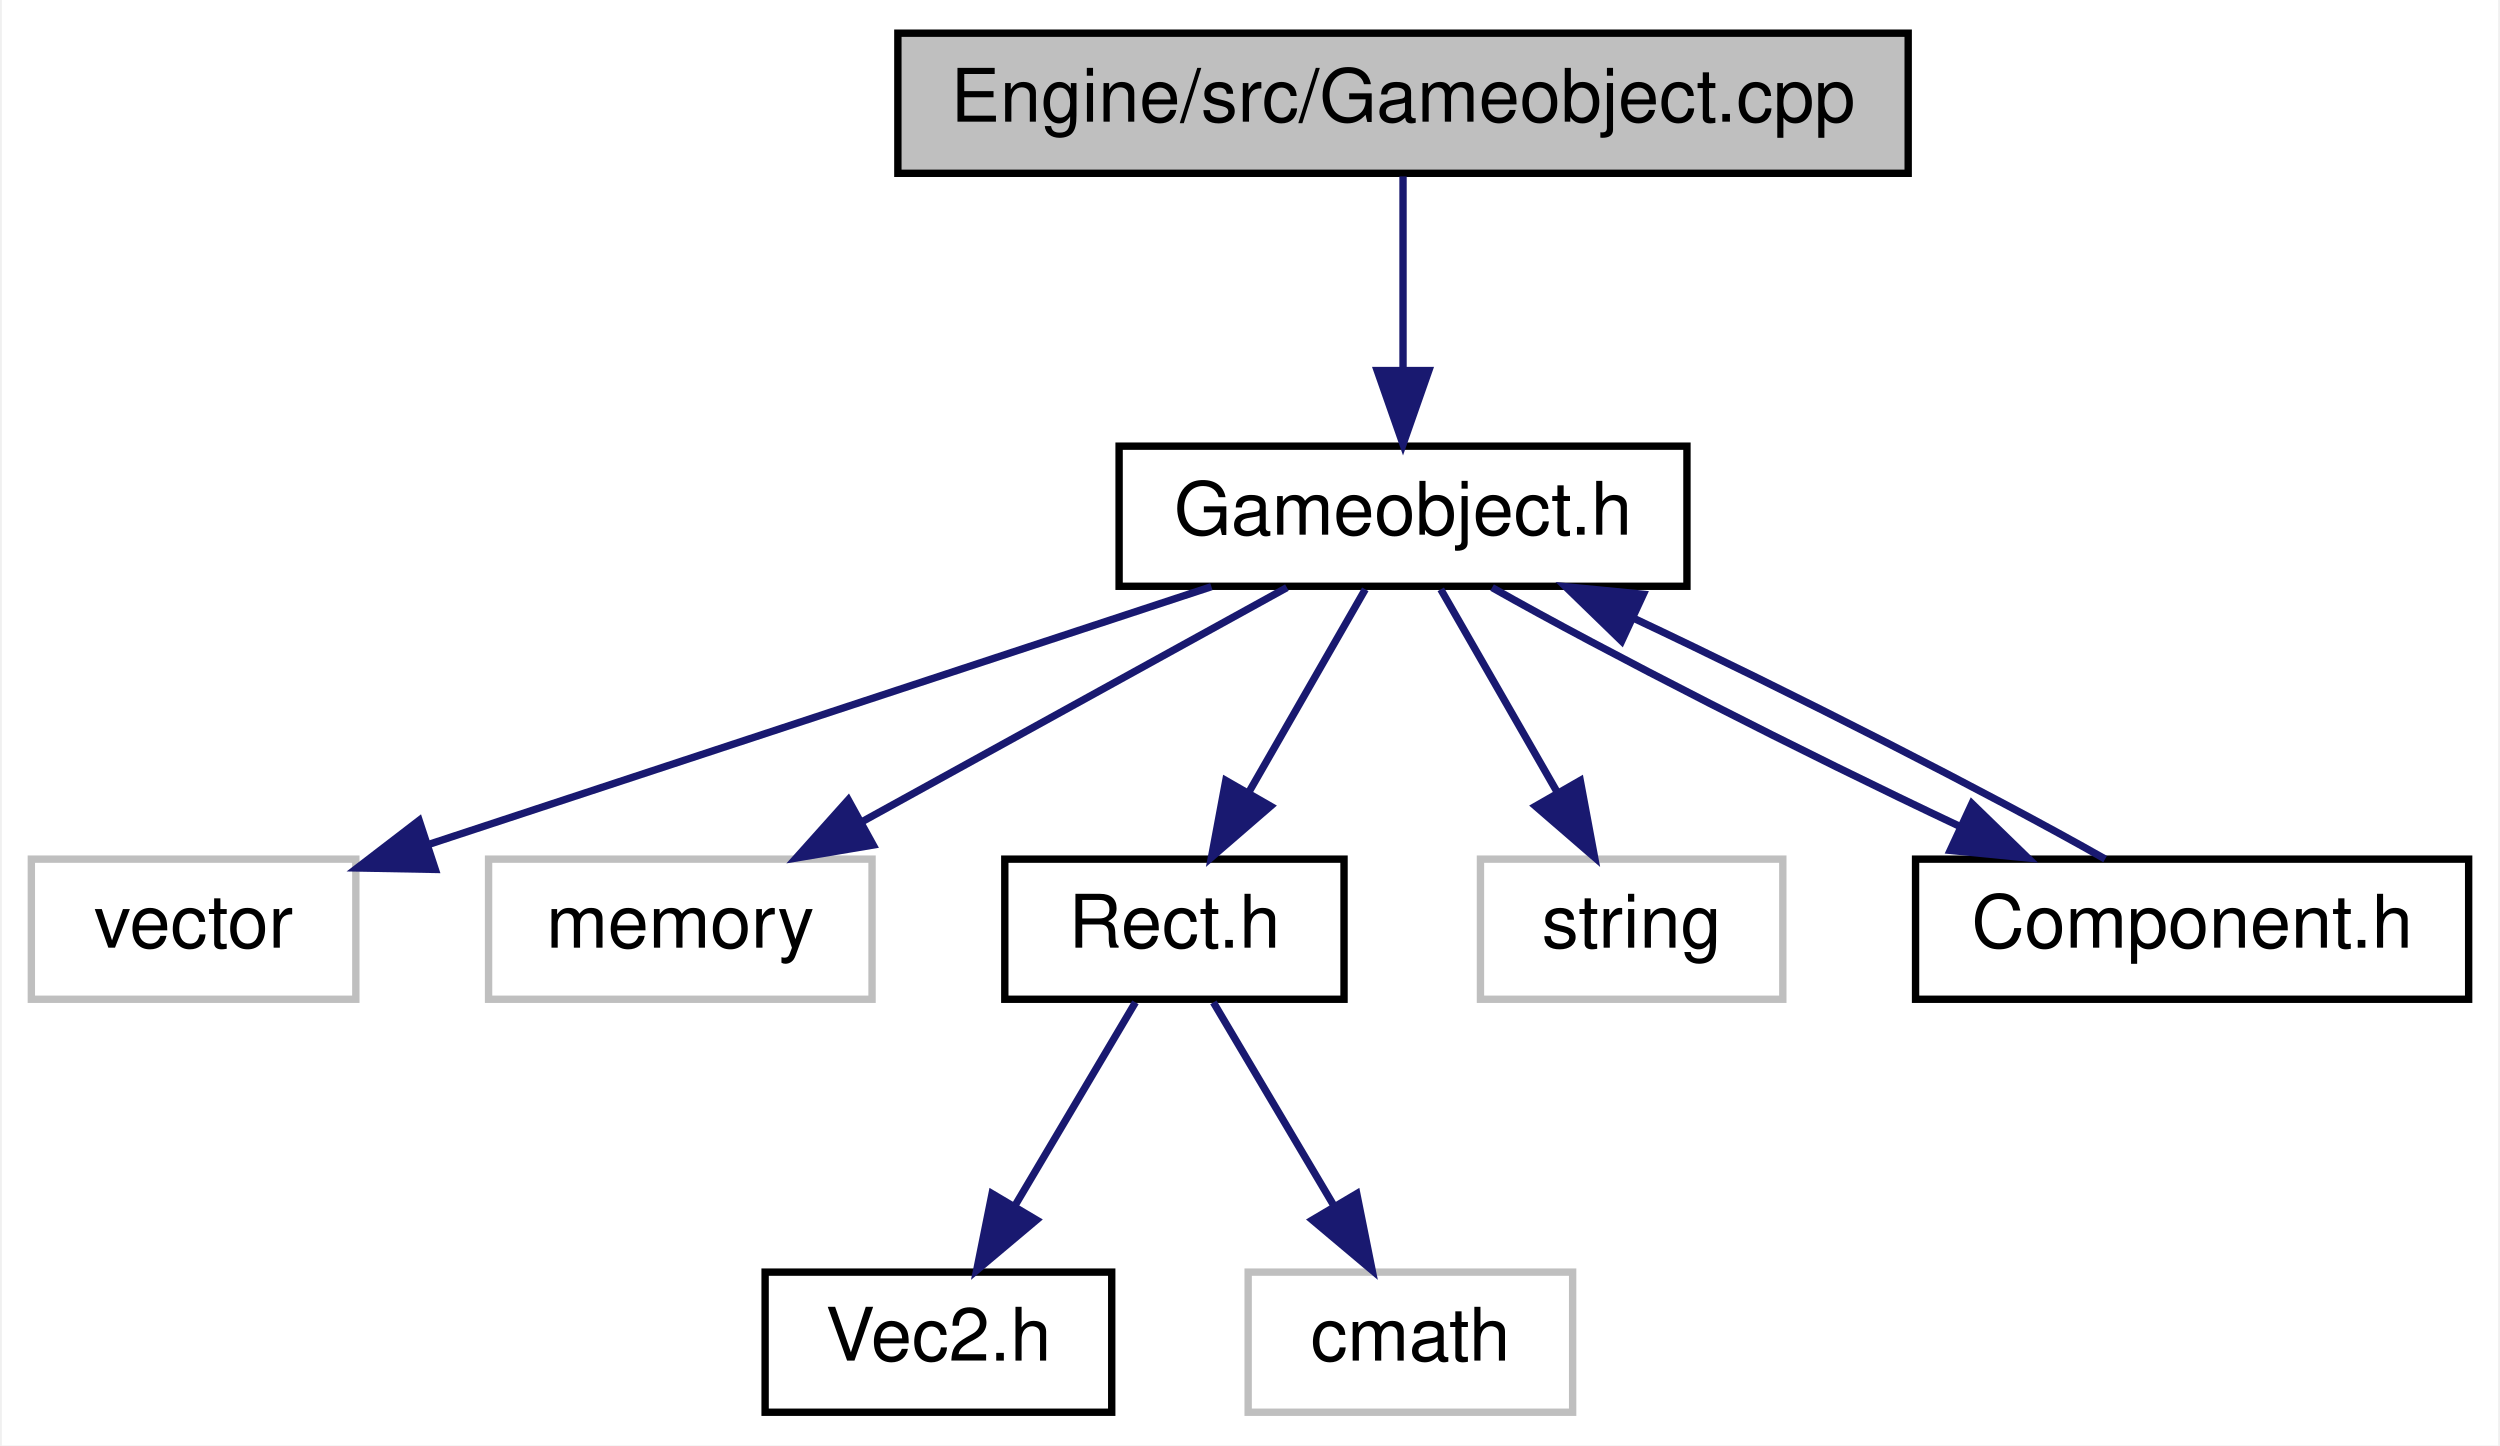
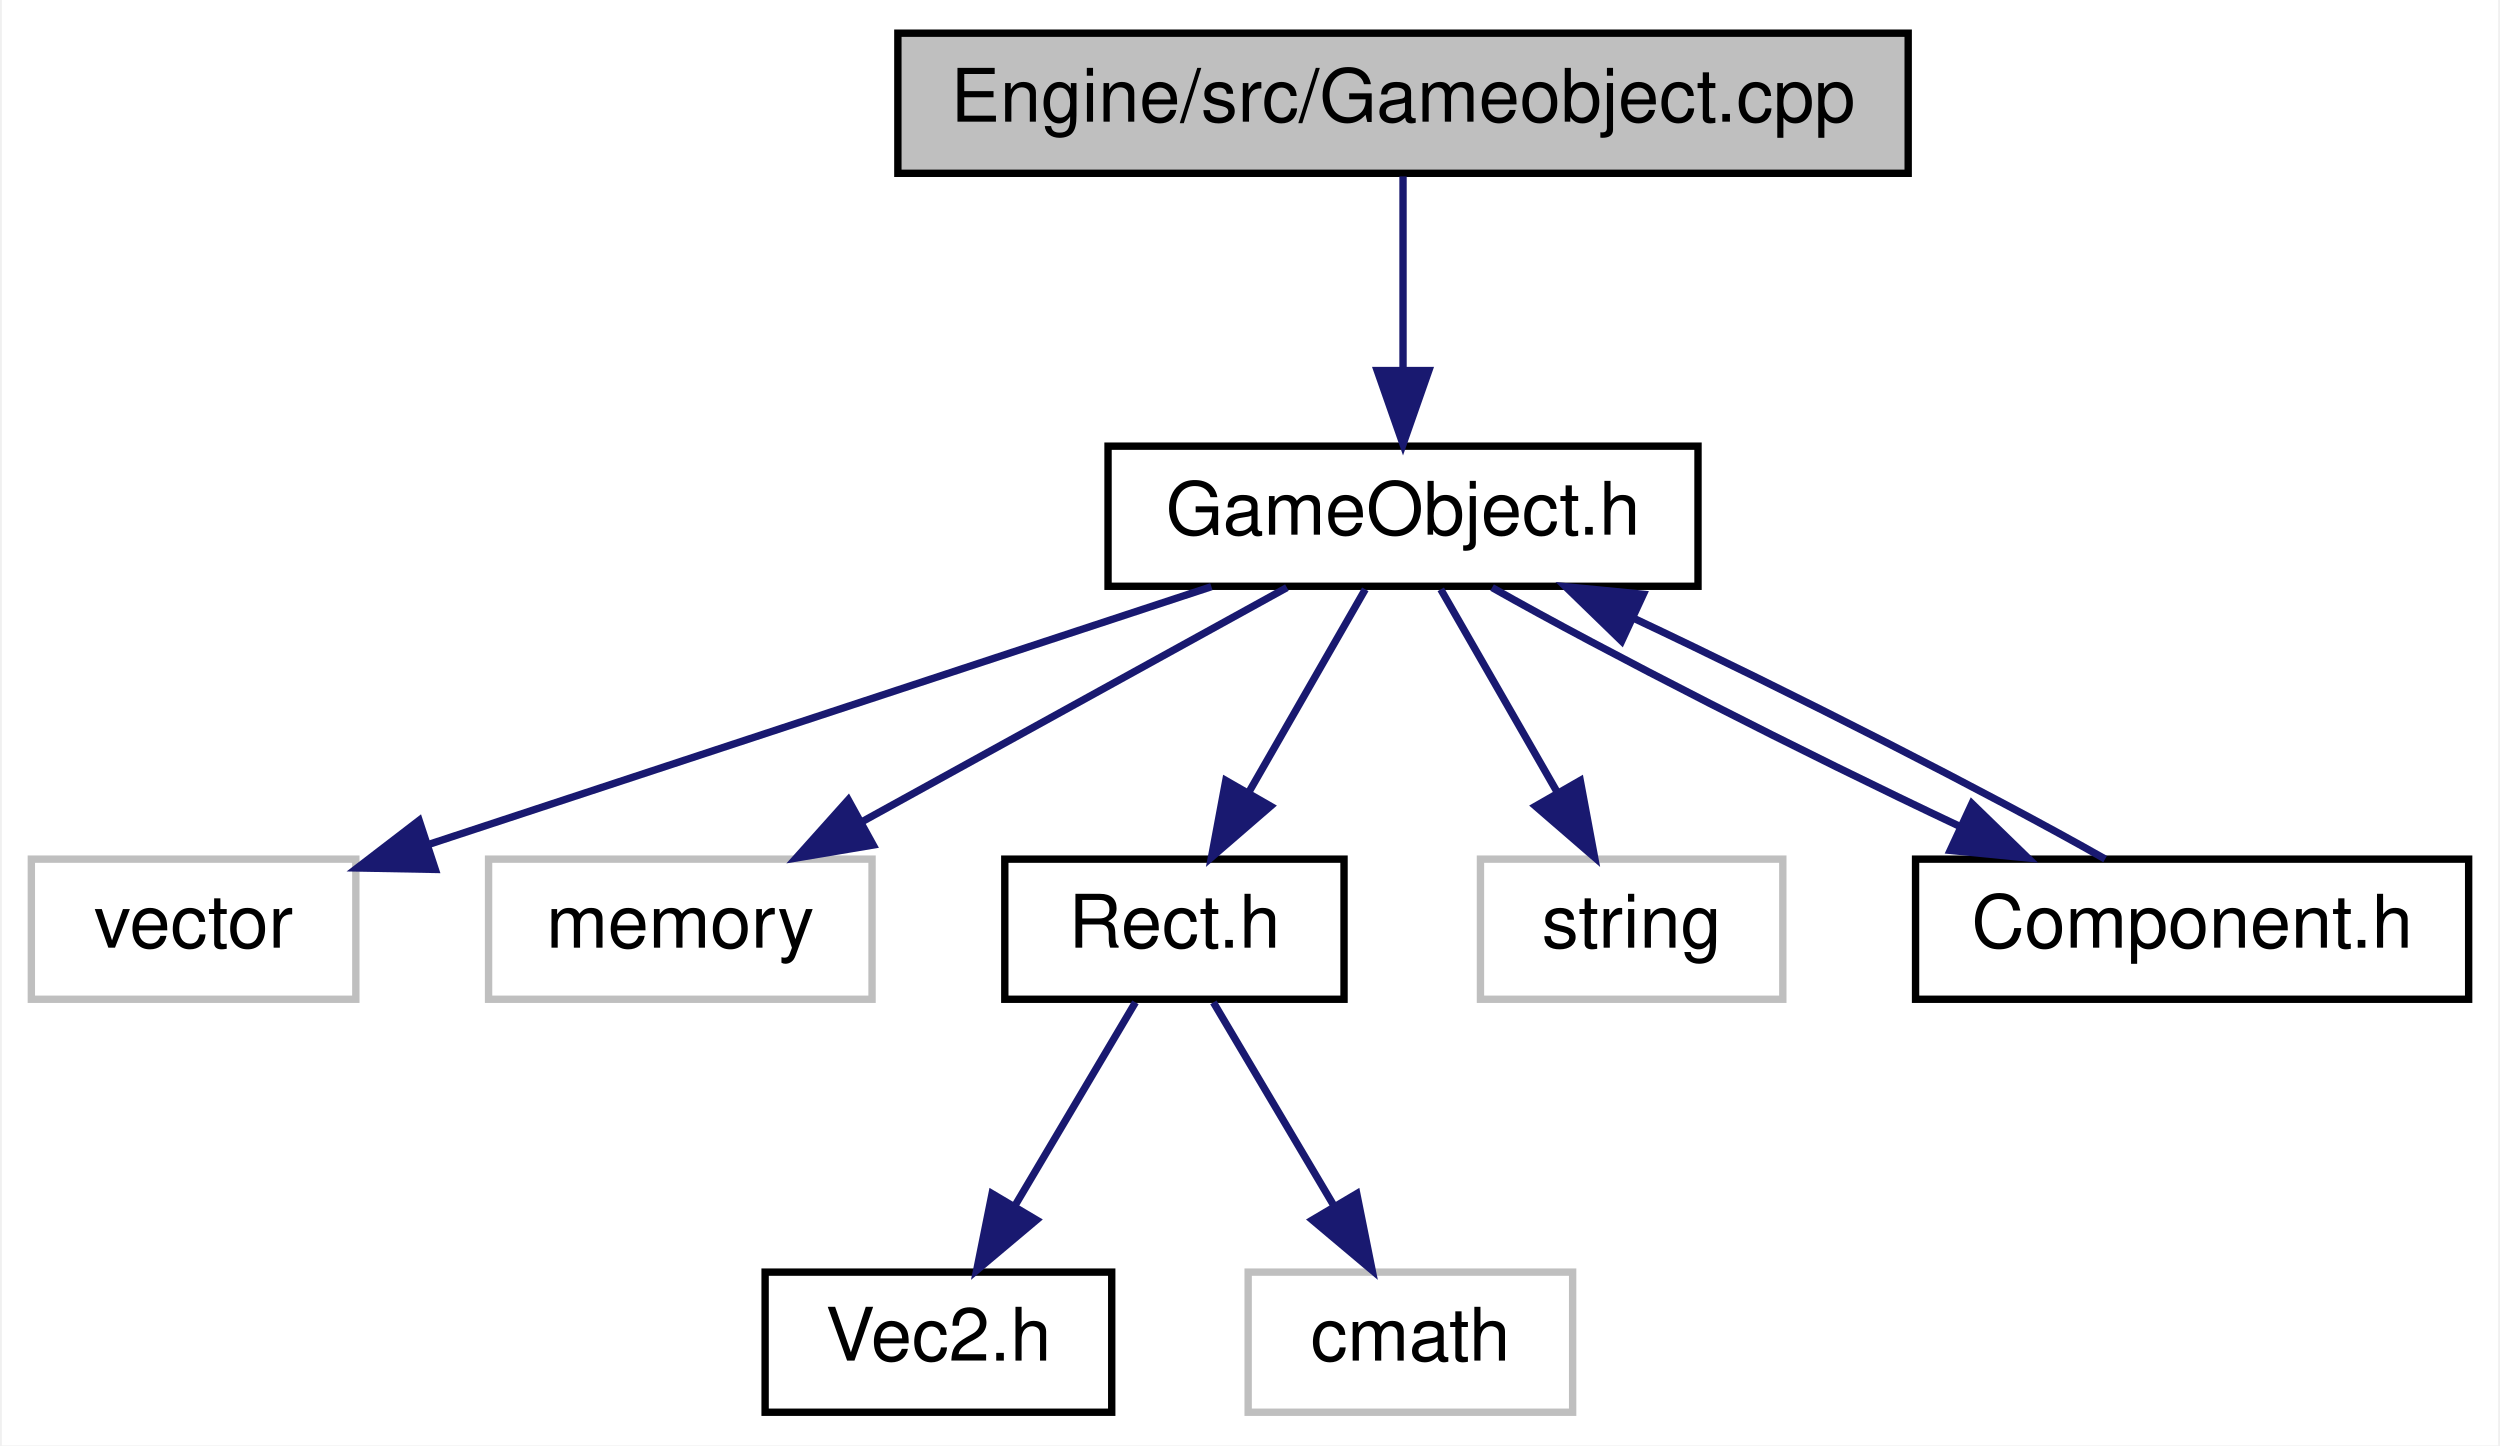
<svg xmlns="http://www.w3.org/2000/svg" xmlns:xlink="http://www.w3.org/1999/xlink" width="339pt" height="196pt" viewBox="0.00 0.00 338.50 196.00">
  <g id="graph0" class="graph" transform="scale(1 1) rotate(0) translate(4 192)">
    <polygon fill="white" stroke="none" points="-4,4 -4,-192 334.5,-192 334.5,4 -4,4" />
    <g id="node1" class="node">
      <polygon fill="#bfbfbf" stroke="black" points="117.5,-168.5 117.5,-187.5 254.5,-187.5 254.5,-168.5 117.5,-168.5" />
      <text text-anchor="middle" x="186" y="-175.5" font-family="Helvetica,sans-Serif" font-size="10.00">Engine/src/Gameobject.cpp</text>
    </g>
    <g id="node2" class="node">
      <g id="a_node2">
-         <a xlink:href="Gameobject_8h.html" target="_top" xlink:title="Gameobject.h">
-           <polygon fill="white" stroke="black" points="147.5,-112.5 147.5,-131.5 224.5,-131.5 224.5,-112.5 147.5,-112.5" />
-           <text text-anchor="middle" x="186" y="-119.5" font-family="Helvetica,sans-Serif" font-size="10.00">Gameobject.h</text>
+         <a xlink:href="GameObject_8h.html" target="_top" xlink:title="GameObject.h">
+           <polygon fill="white" stroke="black" points="146,-112.5 146,-131.5 226,-131.5 226,-112.5 146,-112.5" />
+           <text text-anchor="middle" x="186" y="-119.5" font-family="Helvetica,sans-Serif" font-size="10.00">GameObject.h</text>
        </a>
      </g>
    </g>
    <g id="edge1" class="edge">
      <path fill="none" stroke="midnightblue" d="M186,-168.083C186,-161.006 186,-150.861 186,-141.986" />
      <polygon fill="midnightblue" stroke="midnightblue" points="189.5,-141.751 186,-131.751 182.5,-141.751 189.5,-141.751" />
    </g>
    <g id="node3" class="node">
      <polygon fill="white" stroke="#bfbfbf" points="-3.55271e-15,-56.5 -3.55271e-15,-75.5 44,-75.5 44,-56.5 -3.55271e-15,-56.5" />
      <text text-anchor="middle" x="22" y="-63.5" font-family="Helvetica,sans-Serif" font-size="10.00">vector</text>
    </g>
    <g id="edge2" class="edge">
      <path fill="none" stroke="midnightblue" d="M160.014,-112.444C131.288,-102.985 84.995,-87.742 54.044,-77.551" />
      <polygon fill="midnightblue" stroke="midnightblue" points="54.776,-74.107 44.183,-74.304 52.587,-80.756 54.776,-74.107" />
    </g>
    <g id="node4" class="node">
      <polygon fill="white" stroke="#bfbfbf" points="62,-56.5 62,-75.5 114,-75.5 114,-56.5 62,-56.5" />
      <text text-anchor="middle" x="88" y="-63.5" font-family="Helvetica,sans-Serif" font-size="10.00">memory</text>
    </g>
    <g id="edge3" class="edge">
      <path fill="none" stroke="midnightblue" d="M170.255,-112.324C154.681,-103.743 130.623,-90.486 112.541,-80.522" />
      <polygon fill="midnightblue" stroke="midnightblue" points="114.154,-77.415 103.706,-75.654 110.776,-83.546 114.154,-77.415" />
    </g>
    <g id="node5" class="node">
      <g id="a_node5">
        <a xlink:href="Rect_8h.html" target="_top" xlink:title="Rect.h">
          <polygon fill="white" stroke="black" points="132,-56.5 132,-75.5 178,-75.5 178,-56.5 132,-56.5" />
          <text text-anchor="middle" x="155" y="-63.5" font-family="Helvetica,sans-Serif" font-size="10.00">Rect.h</text>
        </a>
      </g>
    </g>
    <g id="edge4" class="edge">
      <path fill="none" stroke="midnightblue" d="M180.881,-112.083C176.592,-104.613 170.342,-93.724 165.058,-84.52" />
      <polygon fill="midnightblue" stroke="midnightblue" points="168.038,-82.681 160.024,-75.751 161.967,-86.166 168.038,-82.681" />
    </g>
    <g id="node8" class="node">
      <polygon fill="white" stroke="#bfbfbf" points="196.5,-56.5 196.5,-75.5 237.5,-75.5 237.5,-56.5 196.5,-56.5" />
      <text text-anchor="middle" x="217" y="-63.5" font-family="Helvetica,sans-Serif" font-size="10.00">string</text>
    </g>
    <g id="edge7" class="edge">
      <path fill="none" stroke="midnightblue" d="M191.119,-112.083C195.408,-104.613 201.658,-93.724 206.942,-84.52" />
      <polygon fill="midnightblue" stroke="midnightblue" points="210.033,-86.166 211.976,-75.751 203.962,-82.681 210.033,-86.166" />
    </g>
    <g id="node9" class="node">
      <g id="a_node9">
        <a xlink:href="Component_8h.html" target="_top" xlink:title="Component.h">
          <polygon fill="white" stroke="black" points="255.5,-56.5 255.5,-75.5 330.5,-75.5 330.5,-56.5 255.5,-56.5" />
          <text text-anchor="middle" x="293" y="-63.5" font-family="Helvetica,sans-Serif" font-size="10.00">Component.h</text>
        </a>
      </g>
    </g>
    <g id="edge8" class="edge">
      <path fill="none" stroke="midnightblue" d="M198.077,-112.324C213.5,-103.585 240.173,-89.998 261.42,-79.977" />
      <polygon fill="midnightblue" stroke="midnightblue" points="263.142,-83.037 270.741,-75.654 260.197,-76.687 263.142,-83.037" />
    </g>
    <g id="node6" class="node">
      <g id="a_node6">
        <a xlink:href="Vec2_8h.html" target="_top" xlink:title="Vec2.h">
          <polygon fill="white" stroke="black" points="99.5,-0.5 99.5,-19.5 146.5,-19.5 146.5,-0.5 99.5,-0.5" />
          <text text-anchor="middle" x="123" y="-7.5" font-family="Helvetica,sans-Serif" font-size="10.00">Vec2.h</text>
        </a>
      </g>
    </g>
    <g id="edge5" class="edge">
      <path fill="none" stroke="midnightblue" d="M149.716,-56.083C145.289,-48.613 138.837,-37.724 133.382,-28.52" />
      <polygon fill="midnightblue" stroke="midnightblue" points="136.295,-26.57 128.186,-19.751 130.273,-30.138 136.295,-26.57" />
    </g>
    <g id="node7" class="node">
      <polygon fill="white" stroke="#bfbfbf" points="165,-0.5 165,-19.5 209,-19.5 209,-0.5 165,-0.5" />
      <text text-anchor="middle" x="187" y="-7.5" font-family="Helvetica,sans-Serif" font-size="10.00">cmath</text>
    </g>
    <g id="edge6" class="edge">
      <path fill="none" stroke="midnightblue" d="M160.284,-56.083C164.711,-48.613 171.163,-37.724 176.618,-28.52" />
      <polygon fill="midnightblue" stroke="midnightblue" points="179.727,-30.138 181.814,-19.751 173.705,-26.57 179.727,-30.138" />
    </g>
    <g id="edge9" class="edge">
      <path fill="none" stroke="midnightblue" d="M281.205,-75.516C265.719,-84.309 238.583,-98.131 217.135,-108.232" />
      <polygon fill="midnightblue" stroke="midnightblue" points="215.646,-105.065 208.043,-112.444 218.588,-111.416 215.646,-105.065" />
    </g>
  </g>
</svg>
